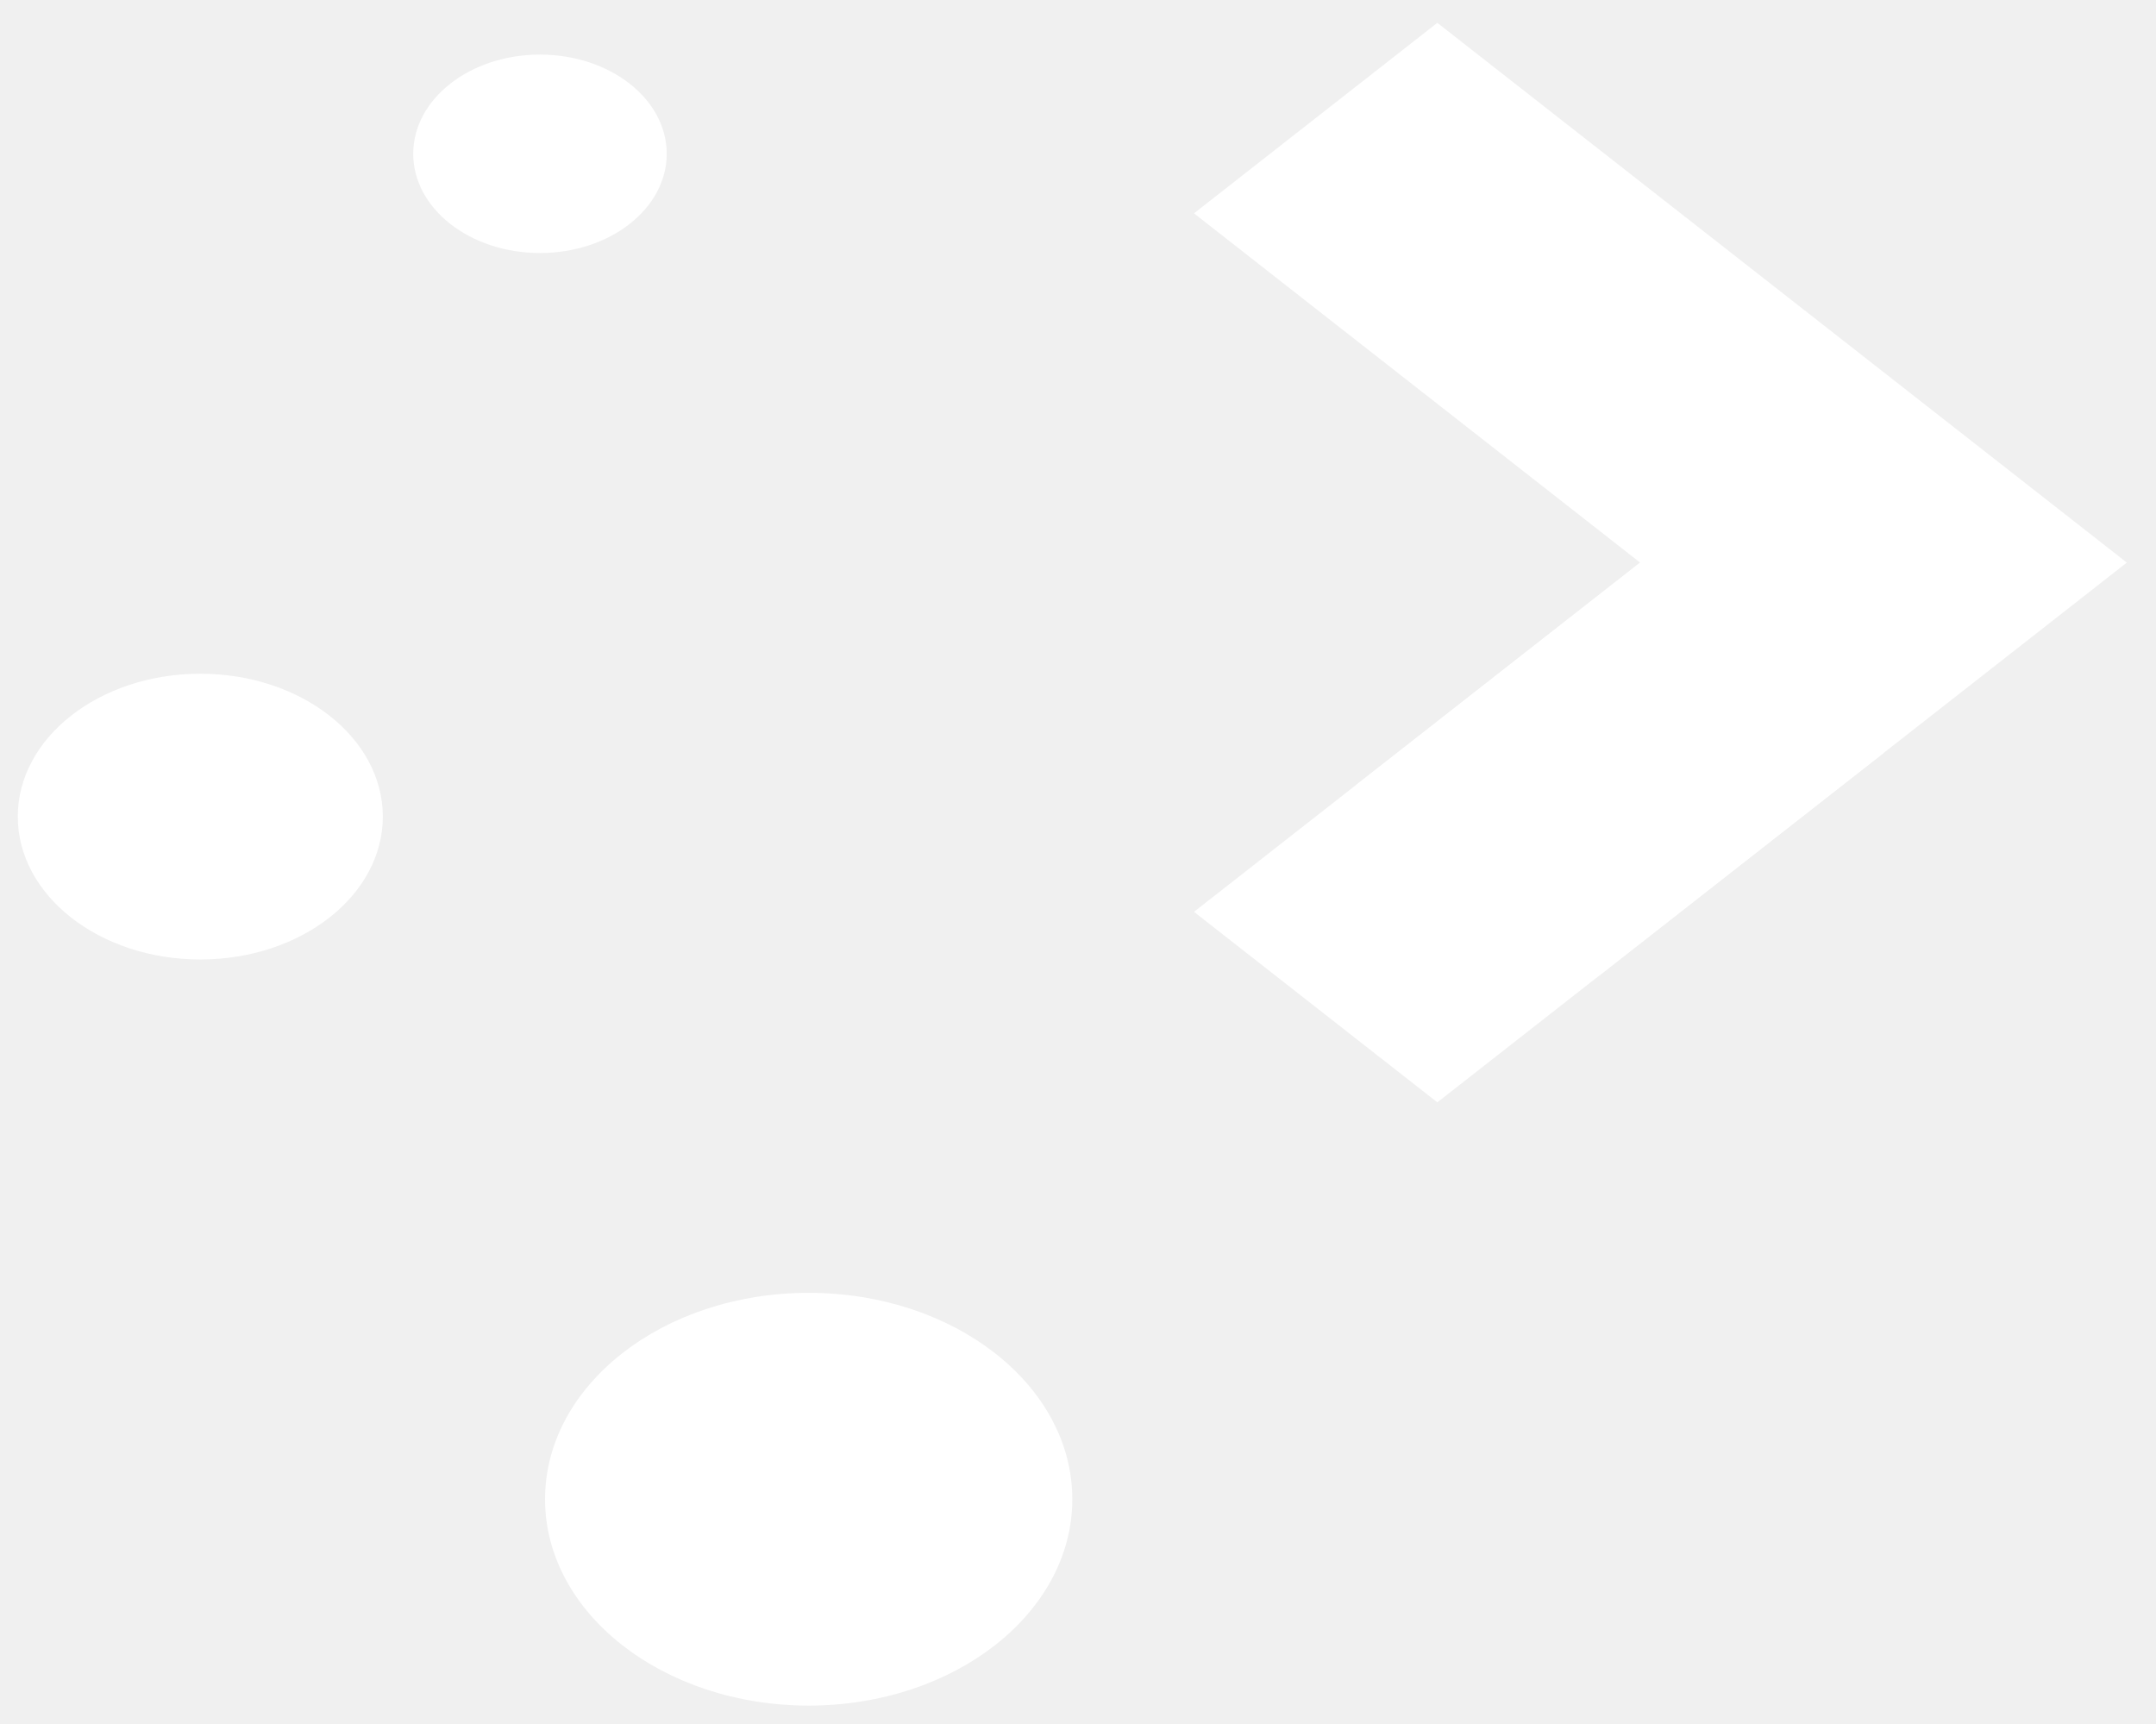
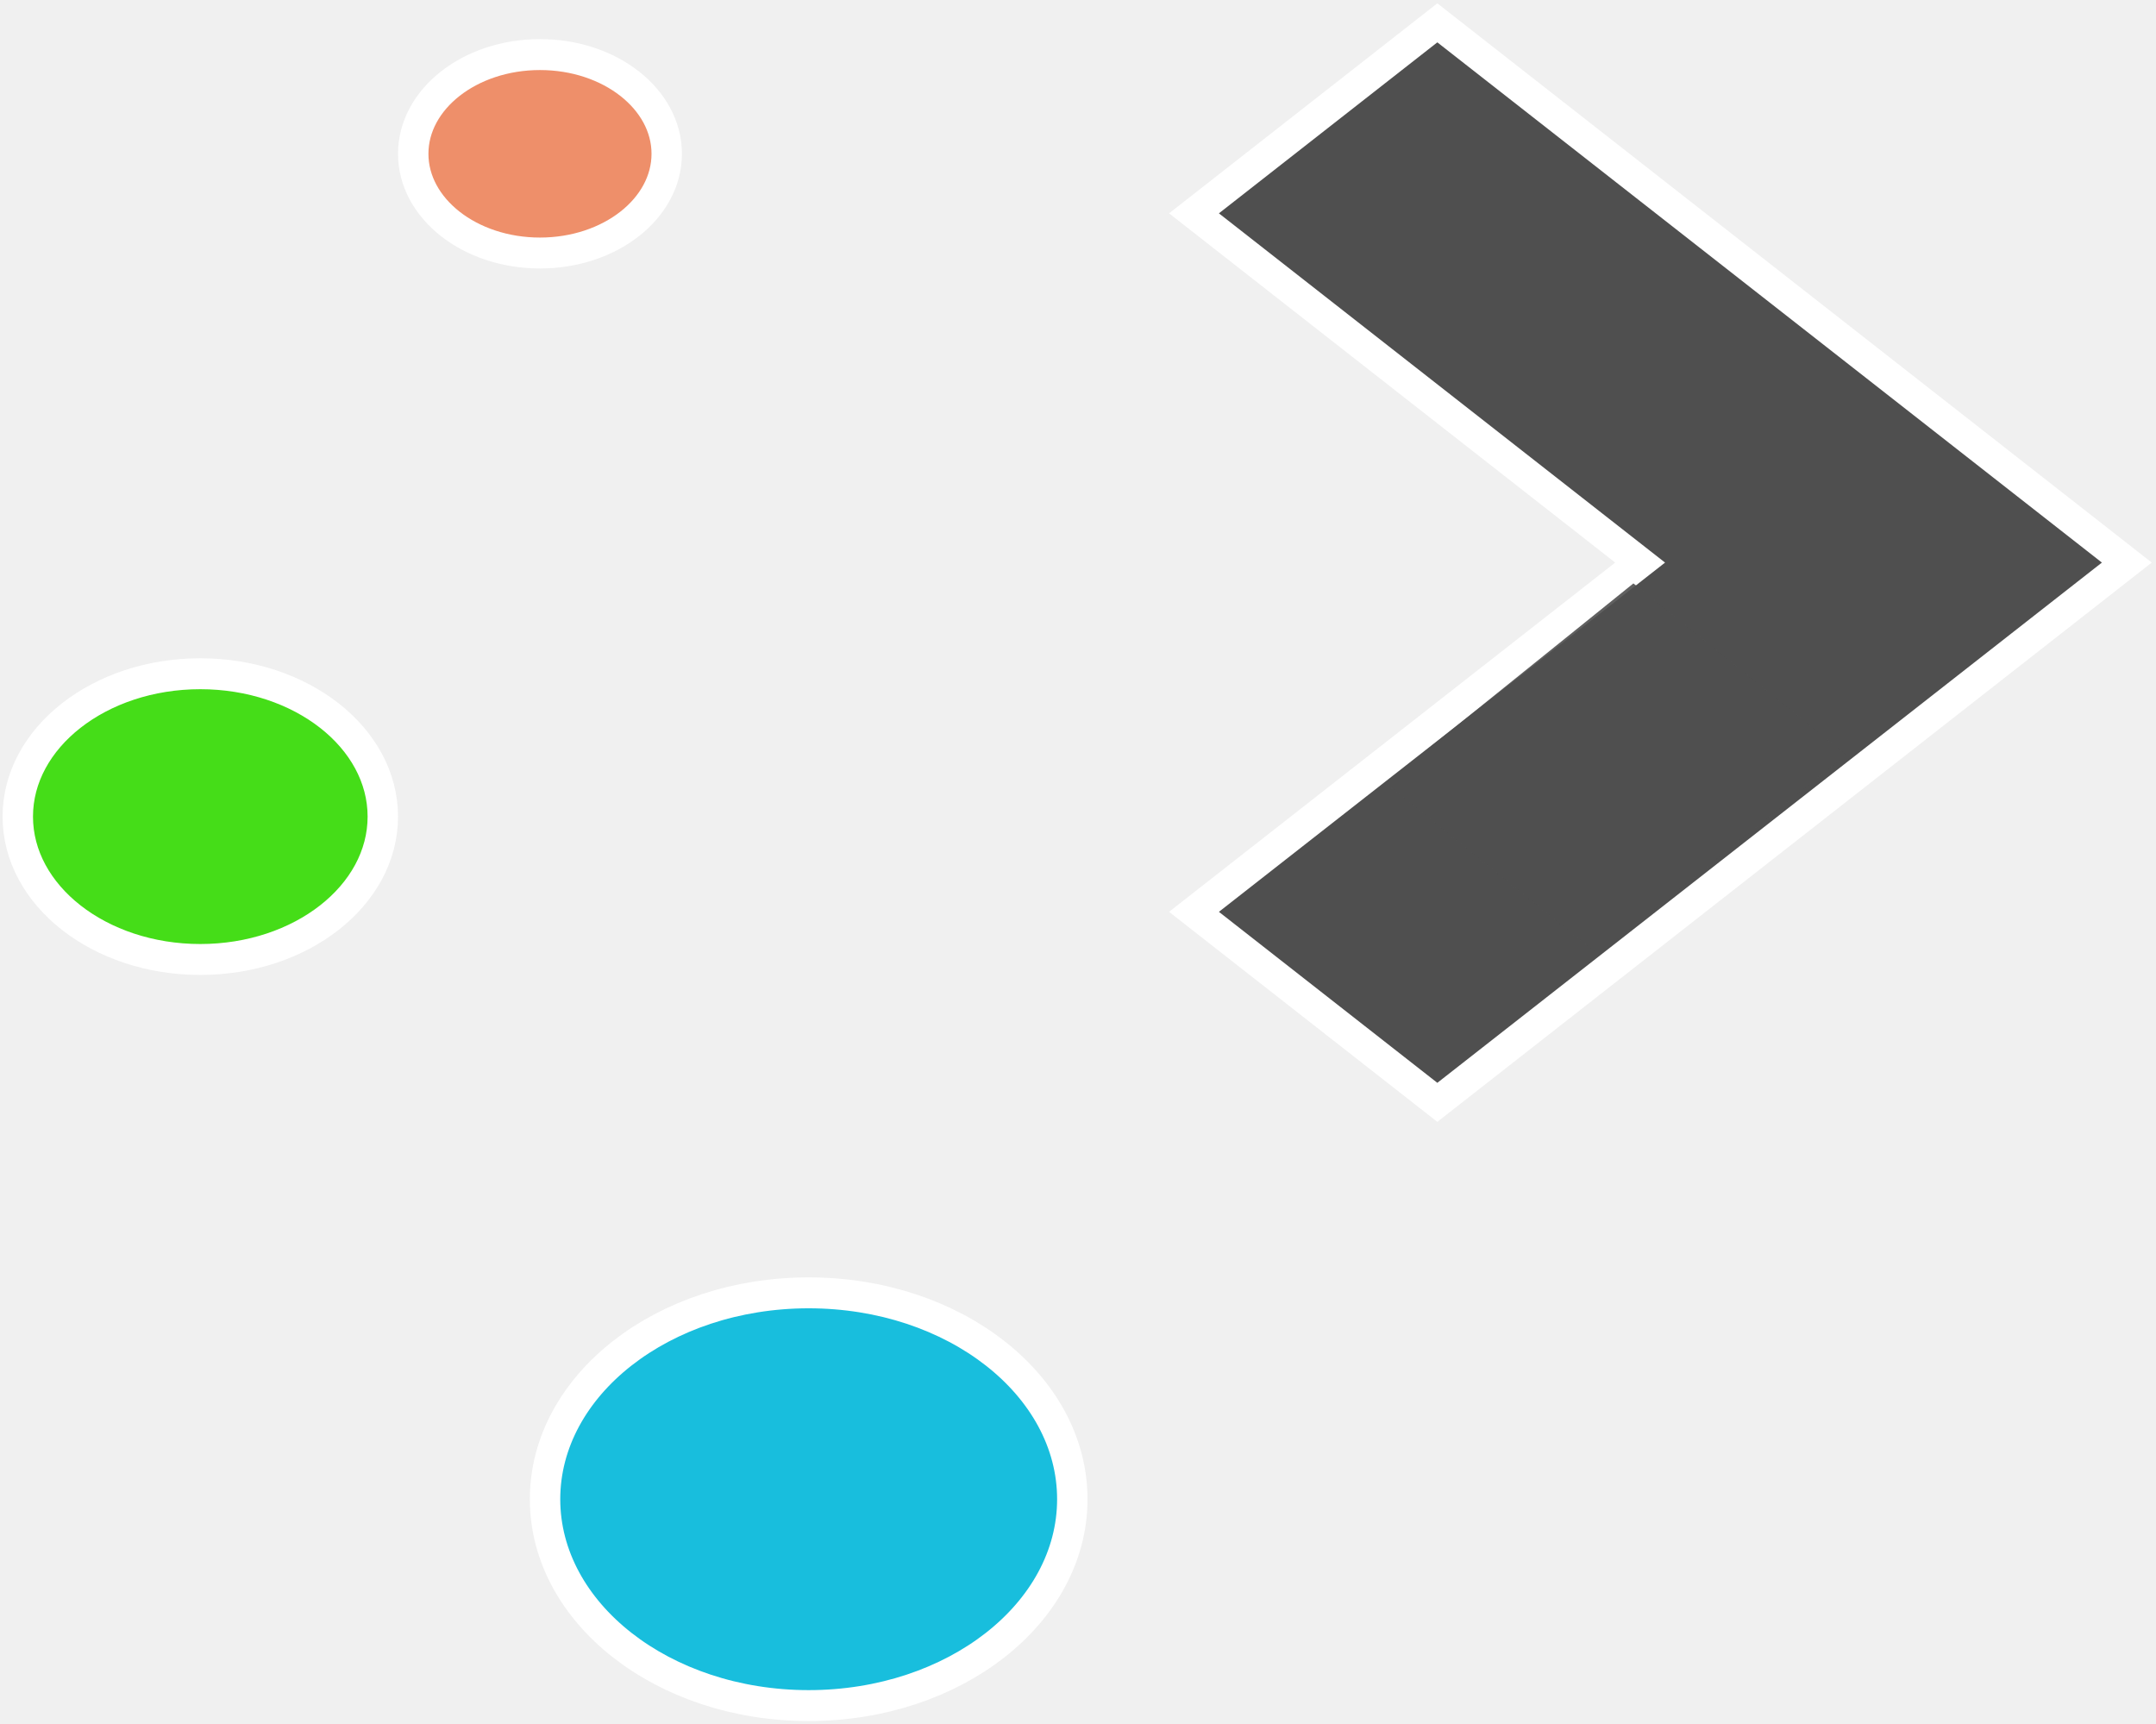
- <svg xmlns="http://www.w3.org/2000/svg" viewBox="0 0 161.707 129.277" width="161.707" height="129.277">
-   <g transform="translate(267.1855,-21.40348)">
-     <g transform="matrix(0.5651938,0,0,0.5748111,-284.344,11.5281)" style="fill:#ffffff;stroke:none;">
-       <path fill-rule="evenodd" d="M 221.098,20.16 188.805,45.016 248.009,90.586 188.805,136.155 221.098,161.012 312.596,90.586 Z" />
-       <rect width="33.639" x="85.196" y="24.302" rx="16.82" height="25.892" />
-       <rect width="48.44" x="32.719" y="105.088" rx="24.22" height="37.284" />
-       <rect width="69.969" x="102.689" y="185.868" rx="34.985" height="53.855" />
-       <path opacity="0.9" fill-rule="evenodd" d="m 210.334,119.585 32.294,24.856 37.676,-28.999 -32.294,-24.856 z" />
+ <svg xmlns="http://www.w3.org/2000/svg" viewBox="0 0 161.707 129.277" width="161.707" height="129.277" version="1.1" id="svg4">
+   <defs id="defs4" />
+   <g transform="translate(267.1855,-21.40348)" id="g4">
+     <g transform="matrix(0.5651938,0,0,0.5748111,-284.344,11.5281)" style="fill:#ffffff;stroke:none" id="g3">
+       <path fill-rule="evenodd" d="M 221.098,20.16 188.805,45.016 248.009,90.586 188.805,136.155 221.098,161.012 312.596,90.586 Z" id="path1" style="fill:#4f4f4f;fill-opacity:1;stroke:#ffffff;stroke-width:4.035;stroke-dasharray:none;stroke-opacity:1" />
+       <rect width="33.639" x="85.196" y="24.302" rx="16.82" height="25.892" id="rect1" style="fill:#ee8f6a;fill-opacity:1;stroke:#ffffff;stroke-width:4.035;stroke-dasharray:none;stroke-opacity:1" />
+       <rect width="48.44" x="32.719" y="105.088" rx="24.22" height="37.284" id="rect2" style="fill:#45dd18;fill-opacity:1;stroke:#ffffff;stroke-width:4.035;stroke-dasharray:none;stroke-opacity:1" />
+       <rect width="69.969" x="102.689" y="185.868" rx="34.985" height="53.855" id="rect3" style="fill:#18bedd;fill-opacity:1;stroke:#ffffff;stroke-width:4.035;stroke-dasharray:none;stroke-opacity:1" />
+       <path opacity="0.9" fill-rule="evenodd" d="m 214.201,119.376 28.214,22.349 32.916,-26.074 -28.214,-22.349 z" id="path3" style="fill:#4f4f4f;fill-opacity:1;stroke-width:0.886" />
    </g>
  </g>
</svg>
